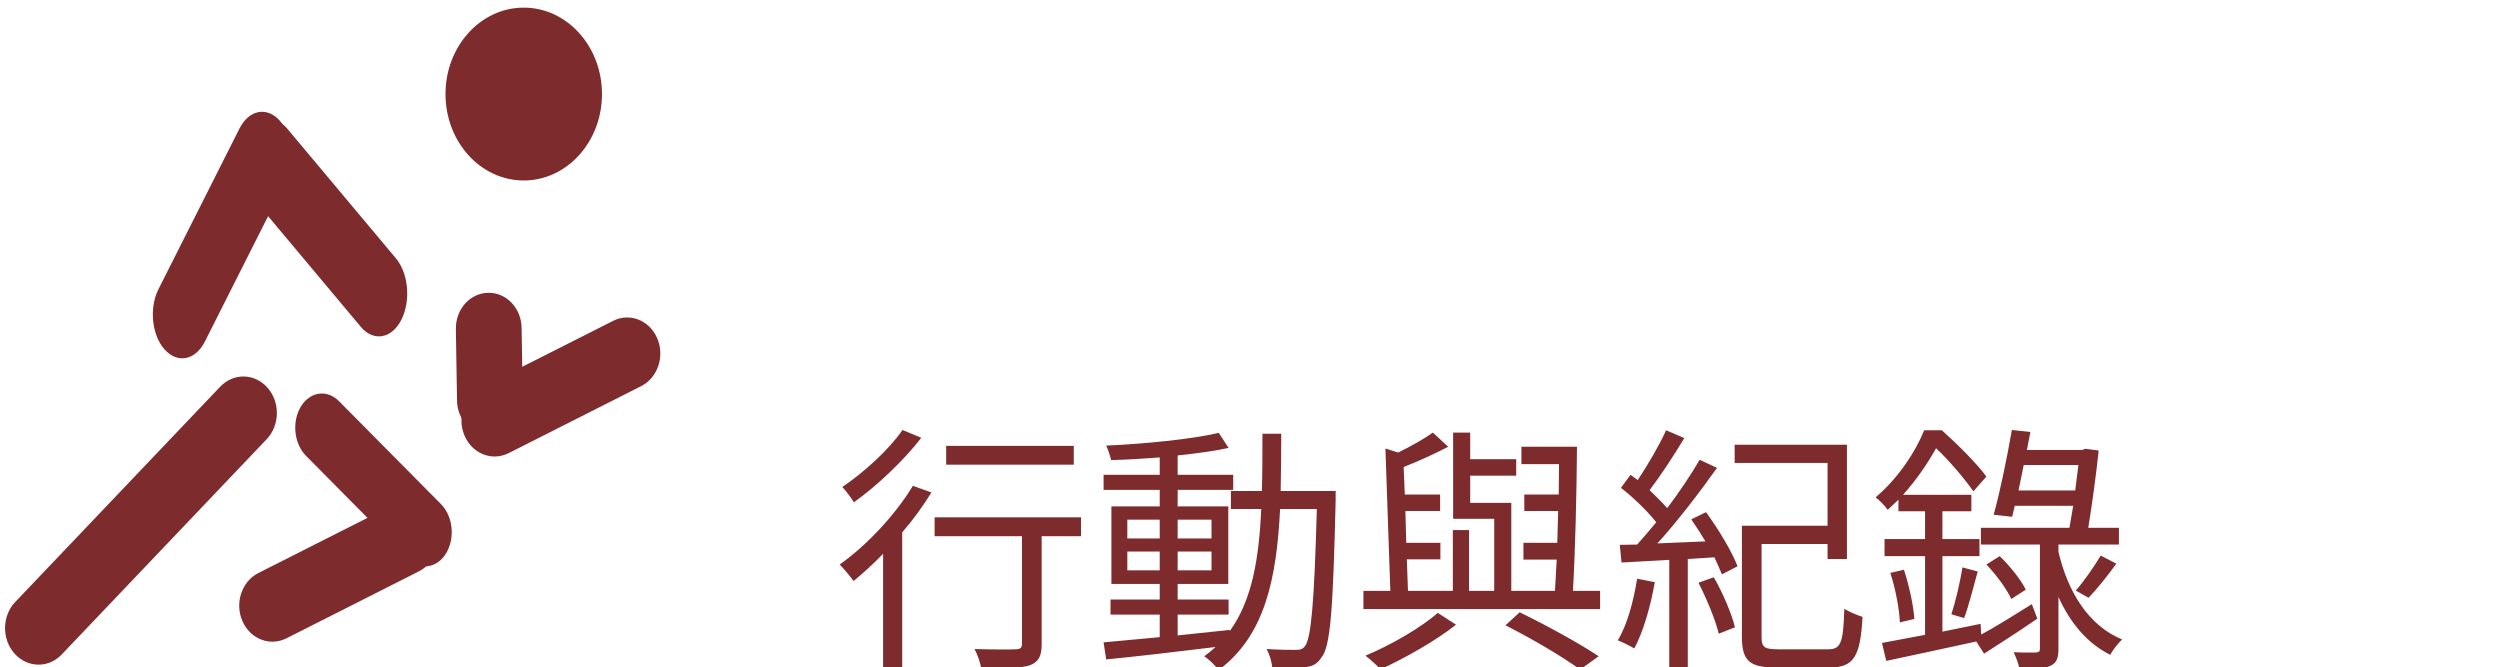
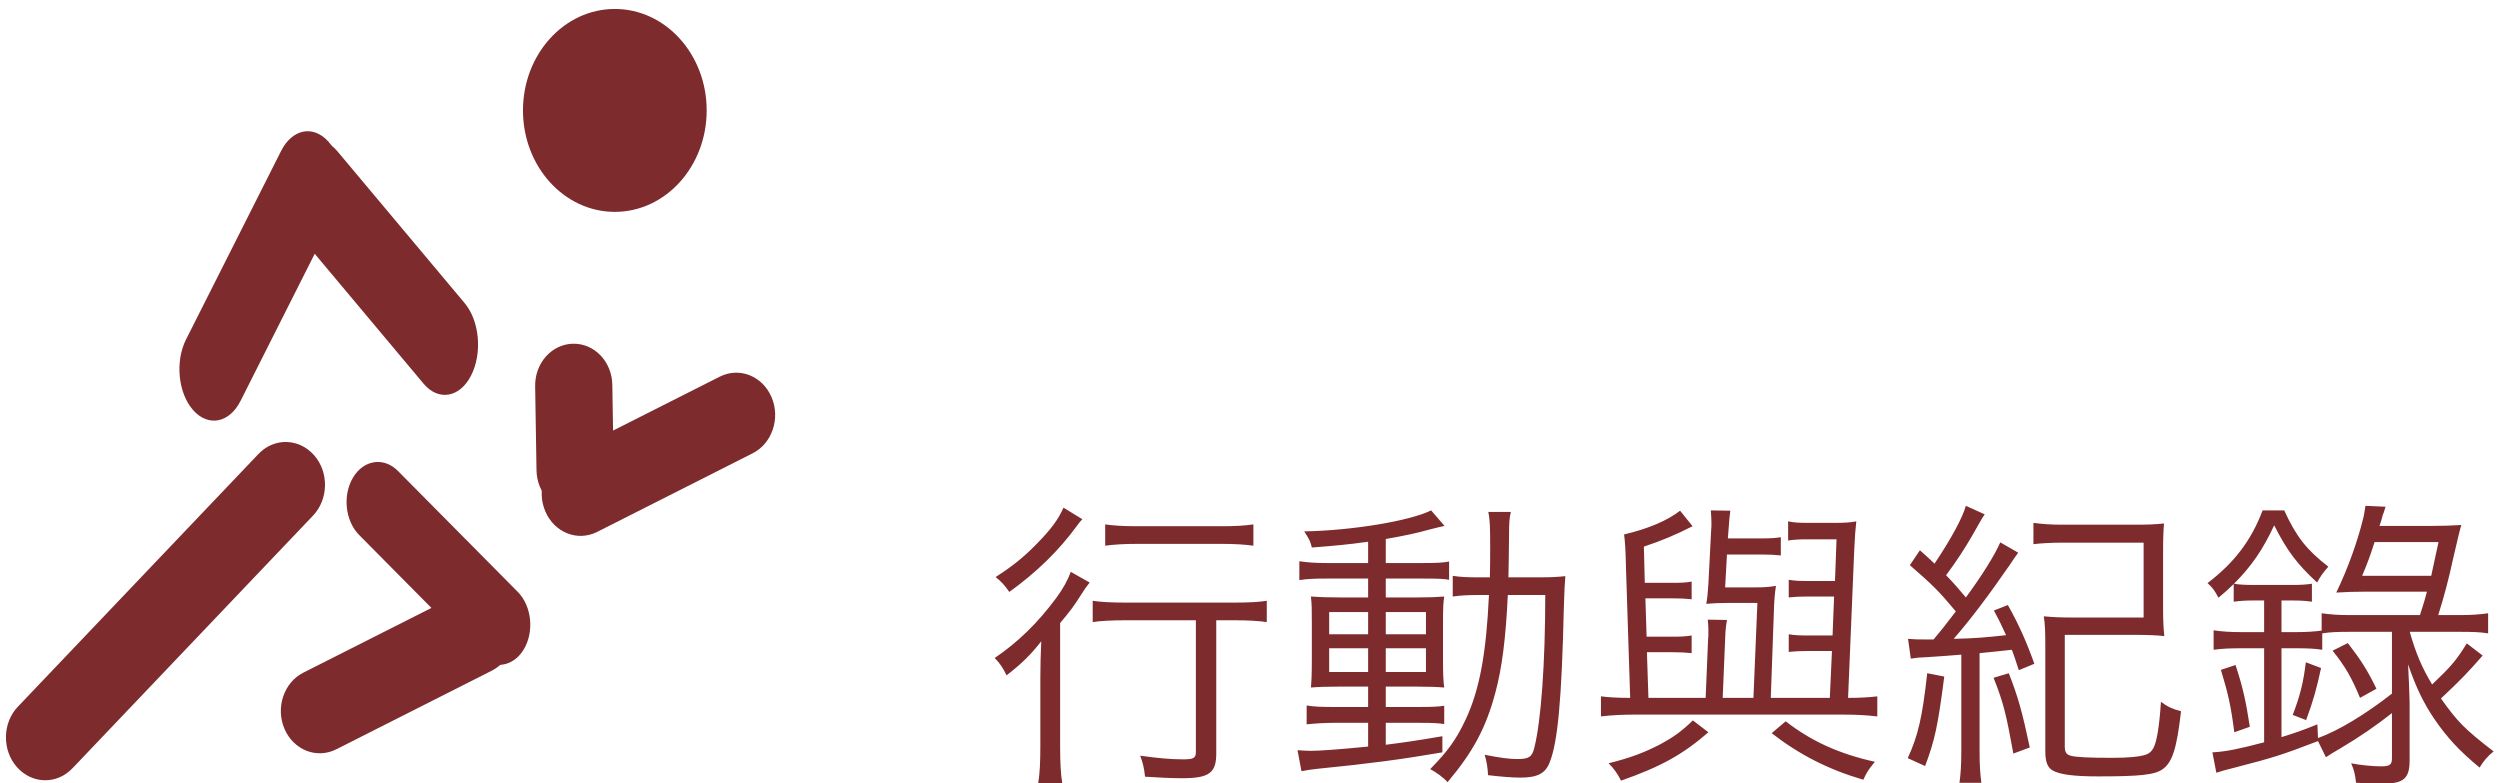
- <svg xmlns="http://www.w3.org/2000/svg" width="135px" height="36px" viewBox="0 0 135 36" version="1.1">
+ <svg xmlns="http://www.w3.org/2000/svg" width="115px" height="36px" viewBox="0 0 115 36" version="1.1">
  <defs />
  <g id="Page-1" stroke="none" stroke-width="1" fill="none" fill-rule="evenodd">
    <g id="action-selected" fill="#7D2B2D">
-       <text id="行動與紀錄" font-family="Hiragino Kaku Gothic ProN" font-size="14" font-weight="313">
-         <tspan x="45" y="35">行動與紀錄</tspan>
-       </text>
      <g id="action">
        <ellipse id="Oval-13" cx="28.282" cy="5.079" rx="4.225" ry="4.667" />
        <path d="M13.086,33.526 C12.667,32.553 13.059,31.394 13.953,30.942 L21.107,27.327 C22.004,26.873 23.069,27.287 23.49,28.267 L23.49,28.267 C23.909,29.24 23.517,30.399 22.623,30.851 L15.47,34.467 C14.572,34.921 13.507,34.507 13.086,33.526 L13.086,33.526 L13.086,33.526 Z" id="Rectangle-24" />
        <path d="M25.086,23.526 C24.667,22.553 25.059,21.394 25.953,20.942 L33.107,17.327 C34.004,16.873 35.069,17.287 35.49,18.267 L35.49,18.267 C35.909,19.24 35.517,20.399 34.623,20.851 L27.47,24.467 C26.572,24.921 25.507,24.507 25.086,23.526 L25.086,23.526 L25.086,23.526 Z" id="Rectangle-24-2" />
        <path d="M26.485,23.522 C25.505,23.541 24.697,22.701 24.679,21.63 L24.617,17.771 C24.6,16.707 25.374,15.83 26.361,15.811 L26.361,15.811 C27.341,15.793 28.149,16.632 28.167,17.704 L28.229,21.563 C28.246,22.626 27.472,23.503 26.485,23.522 L26.485,23.522 L26.485,23.522 Z" id="Rectangle-27" />
        <path d="M0.78,35.288 C0.086,34.506 0.11,33.255 0.821,32.509 L11.889,20.883 C12.606,20.13 13.745,20.148 14.444,20.935 L14.444,20.935 C15.138,21.717 15.113,22.967 14.403,23.714 L3.334,35.34 C2.617,36.093 1.479,36.075 0.78,35.288 L0.78,35.288 L0.78,35.288 Z" id="Rectangle-28" />
        <path d="M12.931,6.943 C13.442,5.929 14.413,5.734 15.11,6.519 L15.11,6.519 C15.803,7.298 15.946,8.76 15.439,9.765 L11.064,18.443 C10.554,19.457 9.583,19.652 8.885,18.867 L8.885,18.867 C8.193,18.088 8.049,16.626 8.556,15.62 L12.931,6.943 L12.931,6.943 Z" id="Rectangle-25" />
        <path d="M13.629,10.662 C12.945,9.845 12.81,8.362 13.336,7.332 L13.336,7.332 C13.858,6.309 14.841,6.148 15.52,6.958 L21.376,13.946 C22.06,14.762 22.195,16.246 21.669,17.276 L21.669,17.276 C21.147,18.298 20.164,18.46 19.485,17.65 L13.629,10.662 L13.629,10.662 Z" id="Rectangle-26" />
        <path d="M16.521,24.61 C15.877,23.96 15.75,22.778 16.245,21.958 L16.245,21.958 C16.737,21.144 17.662,21.015 18.301,21.66 L23.815,27.224 C24.459,27.874 24.586,29.056 24.091,29.876 L24.091,29.876 C23.599,30.69 22.673,30.819 22.034,30.174 L16.521,24.61 L16.521,24.61 Z" id="Rectangle-26-2" />
      </g>
+       <path d="M55.01,28.532 L55.01,34.594 C55.01,34.874 54.898,34.93 54.422,34.93 C53.848,34.93 53.246,34.874 52.448,34.762 C52.574,35.084 52.63,35.336 52.672,35.728 C53.274,35.77 53.932,35.798 54.38,35.798 C55.612,35.798 55.948,35.56 55.948,34.664 L55.948,28.532 L56.746,28.532 C57.39,28.532 57.908,28.56 58.272,28.616 L58.272,27.636 C57.95,27.692 57.446,27.72 56.732,27.72 L51.818,27.72 C51.146,27.72 50.6,27.692 50.264,27.636 L50.264,28.616 C50.6,28.56 51.16,28.532 51.818,28.532 L55.01,28.532 Z M48.92,23.352 C48.696,23.87 48.346,24.36 47.646,25.06 C47.086,25.634 46.582,26.04 45.798,26.544 C46.064,26.754 46.218,26.922 46.428,27.23 C47.688,26.32 48.696,25.34 49.536,24.192 C49.662,24.024 49.69,23.982 49.788,23.884 L48.92,23.352 Z M50.838,25.102 C51.258,25.046 51.734,25.018 52.294,25.018 L56.214,25.018 C56.774,25.018 57.236,25.046 57.656,25.102 L57.656,24.122 C57.264,24.178 56.844,24.206 56.214,24.206 L52.294,24.206 C51.664,24.206 51.216,24.178 50.838,24.122 L50.838,25.102 Z M47.856,34.314 C47.856,35.056 47.828,35.63 47.758,36.022 L48.864,36.022 C48.794,35.63 48.766,35.07 48.766,34.314 L48.766,28.658 C49.158,28.196 49.41,27.874 49.704,27.398 C49.914,27.076 49.956,27.006 50.124,26.796 L49.256,26.306 C49.116,26.684 48.906,27.076 48.584,27.51 C47.744,28.644 46.848,29.526 45.756,30.268 C45.98,30.492 46.134,30.716 46.302,31.066 C46.988,30.534 47.394,30.142 47.898,29.498 C47.87,30.17 47.856,30.576 47.856,31.178 L47.856,34.314 Z M62.934,25.9 L61.044,25.9 C60.484,25.9 60.148,25.872 59.77,25.816 L59.77,26.684 C60.134,26.628 60.442,26.614 61.03,26.614 L62.934,26.614 L62.934,27.482 L61.632,27.482 C61.044,27.482 60.666,27.468 60.302,27.44 C60.344,27.832 60.344,27.972 60.344,28.672 L60.344,30.31 C60.344,31.01 60.33,31.318 60.302,31.626 C60.638,31.598 61.016,31.584 61.604,31.584 L62.934,31.584 L62.934,32.522 L61.394,32.522 C60.792,32.522 60.442,32.508 60.106,32.452 L60.106,33.32 C60.484,33.278 60.946,33.25 61.38,33.25 L62.934,33.25 L62.934,34.342 C61.506,34.482 60.708,34.538 60.274,34.538 C60.148,34.538 59.91,34.524 59.686,34.51 L59.868,35.476 C60.134,35.42 60.246,35.406 60.61,35.364 C62.99,35.126 64.39,34.944 66.35,34.608 L66.35,33.866 C65.118,34.076 64.642,34.146 63.746,34.258 L63.746,33.25 L65.286,33.25 C65.944,33.25 66.14,33.264 66.434,33.306 L66.434,32.466 C66.126,32.508 65.888,32.522 65.16,32.522 L63.746,32.522 L63.746,31.584 L65.146,31.584 C65.734,31.584 66.098,31.598 66.434,31.626 C66.392,31.332 66.378,30.996 66.378,30.296 L66.378,28.672 C66.378,27.944 66.392,27.706 66.434,27.44 C66.098,27.468 65.748,27.482 65.202,27.482 L63.746,27.482 L63.746,26.614 L65.538,26.614 C66.21,26.614 66.406,26.628 66.658,26.67 L66.658,25.83 C66.392,25.886 66.042,25.9 65.426,25.9 L63.746,25.9 L63.746,24.794 C64.558,24.654 65.216,24.514 65.748,24.36 C66.252,24.234 66.252,24.234 66.448,24.192 L65.832,23.478 C64.88,23.954 62.248,24.402 59.994,24.444 C60.232,24.808 60.288,24.934 60.344,25.186 C61.408,25.102 61.926,25.06 62.934,24.92 L62.934,25.9 Z M62.934,28.154 L62.934,29.176 L61.142,29.176 L61.142,28.154 L62.934,28.154 Z M63.746,28.154 L65.594,28.154 L65.594,29.176 L63.746,29.176 L63.746,28.154 Z M62.934,29.82 L62.934,30.912 L61.142,30.912 L61.142,29.82 L62.934,29.82 Z M63.746,29.82 L65.594,29.82 L65.594,30.912 L63.746,30.912 L63.746,29.82 Z M69.388,26.558 C69.402,26.082 69.402,25.606 69.416,24.612 C69.416,24.108 69.43,23.814 69.5,23.548 L68.464,23.548 C68.534,23.926 68.548,24.164 68.548,25.158 C68.548,25.676 68.548,26.082 68.534,26.558 L68.072,26.558 C67.47,26.558 67.19,26.544 66.826,26.488 L66.826,27.44 C67.218,27.384 67.554,27.37 68.128,27.37 L68.492,27.37 C68.366,30.086 68.058,31.738 67.414,33.11 C66.98,34.034 66.588,34.566 65.79,35.378 C66.098,35.546 66.42,35.784 66.588,35.98 C67.764,34.58 68.352,33.488 68.786,31.864 C69.094,30.716 69.262,29.4 69.36,27.37 L71.082,27.37 C71.082,30.52 70.886,33.194 70.578,34.398 C70.48,34.818 70.326,34.916 69.808,34.916 C69.416,34.916 69.01,34.86 68.296,34.72 C68.394,35.042 68.436,35.35 68.45,35.658 C69.052,35.728 69.556,35.77 69.934,35.77 C70.704,35.77 71.082,35.588 71.278,35.084 C71.656,34.174 71.838,32.2 71.936,27.972 C71.964,27.09 71.978,26.81 72.006,26.502 C71.628,26.544 71.32,26.558 70.76,26.558 L69.388,26.558 Z M74.988,32.102 C74.372,32.102 73.966,32.074 73.644,32.032 L73.644,32.956 C74.092,32.9 74.624,32.872 75.184,32.872 L84.802,32.872 C85.404,32.872 85.894,32.9 86.356,32.956 L86.356,32.032 C85.992,32.074 85.614,32.102 85.012,32.102 L85.292,25.354 C85.32,24.696 85.348,24.36 85.39,23.982 C85.11,24.038 84.816,24.052 84.424,24.052 L83.164,24.052 C82.73,24.052 82.534,24.038 82.254,23.982 L82.254,24.864 C82.52,24.822 82.758,24.808 83.15,24.808 L84.48,24.808 L84.41,26.726 L83.136,26.726 C82.73,26.726 82.534,26.712 82.282,26.67 L82.282,27.482 C82.534,27.454 82.786,27.44 83.136,27.44 L84.368,27.44 L84.298,29.232 L83.136,29.232 C82.744,29.232 82.52,29.218 82.282,29.176 L82.282,29.988 C82.534,29.96 82.786,29.946 83.136,29.946 L84.27,29.946 L84.172,32.102 L81.456,32.102 L81.596,28.196 C81.61,27.664 81.638,27.3 81.694,26.95 C81.372,27.006 81.12,27.02 80.714,27.02 L79.356,27.02 L79.44,25.508 L81.064,25.508 C81.4,25.508 81.666,25.522 81.918,25.55 L81.918,24.71 C81.68,24.752 81.456,24.766 81.064,24.766 L79.482,24.766 L79.51,24.402 C79.538,23.982 79.566,23.688 79.594,23.492 L78.698,23.478 C78.712,23.716 78.726,23.842 78.726,24.038 C78.726,24.206 78.726,24.234 78.712,24.416 L78.586,26.852 C78.572,27.146 78.53,27.594 78.488,27.776 C78.782,27.748 79.118,27.734 79.524,27.734 L80.84,27.734 L80.658,32.102 L79.244,32.102 L79.356,29.414 C79.37,28.98 79.384,28.882 79.44,28.518 L78.558,28.504 C78.572,28.658 78.586,28.812 78.586,28.966 C78.586,29.288 78.586,29.316 78.572,29.414 L78.46,32.102 L75.828,32.102 L75.758,30.002 L76.962,30.002 C77.298,30.002 77.564,30.016 77.816,30.044 L77.816,29.232 C77.564,29.274 77.34,29.288 76.962,29.288 L75.744,29.288 L75.688,27.524 L76.962,27.524 C77.298,27.524 77.564,27.538 77.816,27.566 L77.816,26.754 C77.578,26.796 77.368,26.81 76.962,26.81 L75.66,26.81 L75.618,25.144 C76.43,24.878 77.116,24.584 77.858,24.206 L77.284,23.492 C76.71,23.94 75.842,24.318 74.708,24.584 C74.75,24.92 74.778,25.27 74.792,26.012 L74.988,32.102 Z M77.872,33.138 C77.34,33.656 76.976,33.908 76.388,34.23 C75.604,34.636 74.988,34.86 73.994,35.112 C74.232,35.336 74.414,35.602 74.568,35.91 C76.402,35.266 77.41,34.706 78.586,33.684 L77.872,33.138 Z M81.498,33.726 C82.758,34.706 84.088,35.392 85.712,35.868 C85.88,35.518 85.894,35.476 86.244,35.042 C84.606,34.678 83.332,34.104 82.142,33.18 L81.498,33.726 Z M87.896,30.296 C88.176,30.254 88.288,30.24 88.694,30.226 C89.156,30.198 89.884,30.142 90.22,30.114 L90.22,34.566 C90.22,35.154 90.192,35.602 90.136,36.008 L91.144,36.008 C91.088,35.616 91.06,35.168 91.06,34.566 L91.06,30.044 C91.298,30.016 91.298,30.016 91.76,29.974 C92.054,29.946 92.306,29.918 92.544,29.89 C92.67,30.212 92.712,30.366 92.866,30.828 L93.58,30.534 C93.216,29.512 92.852,28.7 92.362,27.832 L91.718,28.084 C91.998,28.602 92.082,28.784 92.278,29.218 C91.396,29.316 90.78,29.372 89.87,29.386 C90.64,28.504 91.494,27.37 92.46,25.97 C92.642,25.69 92.726,25.578 92.838,25.424 L92.012,24.948 C91.788,25.48 91.186,26.46 90.43,27.482 C90.122,27.118 89.912,26.866 89.52,26.46 C89.982,25.844 90.388,25.214 90.696,24.682 C91.116,23.94 91.172,23.842 91.298,23.66 L90.43,23.268 C90.276,23.814 89.758,24.78 88.988,25.928 C88.778,25.732 88.652,25.606 88.316,25.312 L87.854,25.998 C88.918,26.922 89.212,27.216 89.968,28.126 C89.408,28.854 89.324,28.966 88.946,29.414 L88.484,29.414 C88.19,29.414 88.078,29.414 87.77,29.386 L87.896,30.296 Z M88.652,30.968 C88.428,32.998 88.232,33.838 87.756,34.874 L88.554,35.238 C89.002,34.048 89.142,33.404 89.436,31.122 L88.652,30.968 Z M91.704,31.178 C92.152,32.312 92.278,32.802 92.614,34.664 L93.37,34.384 C93.034,32.788 92.824,32.032 92.404,30.968 L91.704,31.178 Z M94.98,29.204 L98.2,29.204 C98.774,29.204 99.18,29.218 99.558,29.26 C99.516,28.854 99.502,28.504 99.502,27.958 L99.502,25.452 C99.502,24.71 99.516,24.444 99.544,24.08 C99.138,24.122 98.802,24.136 98.214,24.136 L94.882,24.136 C94.35,24.136 93.944,24.108 93.538,24.052 L93.538,25.032 C93.888,24.99 94.336,24.962 94.882,24.962 L98.606,24.962 L98.606,28.406 L95.386,28.406 C94.812,28.406 94.462,28.392 94.014,28.35 C94.07,28.714 94.084,29.036 94.084,29.694 L94.084,34.552 C94.084,35.042 94.182,35.308 94.434,35.448 C94.77,35.63 95.386,35.714 96.52,35.714 C98.452,35.714 99.124,35.644 99.488,35.378 C99.936,35.056 100.132,34.412 100.328,32.718 C99.95,32.62 99.698,32.508 99.404,32.284 C99.362,32.9 99.32,33.306 99.25,33.726 C99.138,34.37 99.012,34.594 98.732,34.706 C98.466,34.804 97.948,34.86 97.192,34.86 C96.1,34.86 95.498,34.832 95.246,34.762 C95.05,34.706 94.98,34.594 94.98,34.342 L94.98,29.204 Z M106.082,33.124 C106.404,32.256 106.572,31.654 106.768,30.73 L106.068,30.464 C105.956,31.402 105.802,32.004 105.466,32.886 L106.082,33.124 Z M107.3,29.932 C107.874,30.646 108.182,31.178 108.56,32.102 L109.316,31.682 C108.91,30.842 108.588,30.338 108,29.582 L107.3,29.932 Z M104.15,27.622 L104.15,29.078 L103.156,29.078 C102.554,29.078 102.204,29.05 101.826,28.994 L101.826,29.89 C102.232,29.834 102.568,29.82 103.142,29.82 L104.15,29.82 L104.15,34.146 C103.044,34.44 102.372,34.58 101.77,34.608 L101.952,35.546 C102.204,35.462 102.358,35.42 102.806,35.308 C104.528,34.86 104.92,34.748 106.628,34.09 L106.992,34.832 C107.202,34.692 107.272,34.65 107.608,34.454 C108.574,33.88 109.302,33.376 110.03,32.802 L110.03,34.888 C110.03,35.182 109.918,35.252 109.526,35.252 C109.148,35.252 108.574,35.196 108.154,35.112 C108.294,35.434 108.336,35.63 108.378,36.008 C108.896,36.036 109.386,36.05 109.582,36.05 C110.576,36.05 110.842,35.812 110.842,34.972 L110.842,32.298 C110.842,32.116 110.8,31.066 110.772,30.562 C111.15,31.654 111.472,32.312 111.976,33.068 C112.564,33.922 113.11,34.524 114.062,35.308 C114.244,35 114.44,34.776 114.706,34.566 C113.362,33.53 113.04,33.194 112.284,32.13 C113.208,31.262 113.502,30.954 114.202,30.156 L113.474,29.596 C112.984,30.38 112.774,30.632 111.878,31.486 C111.416,30.73 111.122,30.03 110.856,29.092 L110.856,29.064 L113.166,29.064 C113.754,29.064 114.104,29.078 114.454,29.134 L114.454,28.21 C114.062,28.266 113.698,28.294 113.138,28.294 L112.158,28.294 C112.424,27.454 112.634,26.67 112.858,25.634 C113.082,24.668 113.152,24.374 113.222,24.15 C112.76,24.178 112.354,24.192 111.85,24.192 L109.456,24.192 C109.498,24.066 109.512,24.01 109.54,23.94 C109.61,23.674 109.61,23.674 109.652,23.576 C109.708,23.408 109.708,23.408 109.736,23.31 L108.812,23.268 C108.77,23.52 108.742,23.73 108.7,23.87 C108.448,24.906 107.986,26.194 107.468,27.258 C107.874,27.23 108.364,27.216 108.84,27.216 L111.64,27.216 C111.528,27.636 111.528,27.636 111.318,28.294 L108.098,28.294 C107.552,28.294 107.202,28.266 106.796,28.21 L106.796,29.008 C106.474,29.05 106.11,29.078 105.592,29.078 L104.948,29.078 L104.948,27.622 L105.41,27.622 C105.816,27.622 106.04,27.636 106.348,27.678 L106.348,26.852 C106.068,26.894 105.816,26.908 105.41,26.908 L103.688,26.908 C103.31,26.908 102.988,26.894 102.764,26.852 C103.562,26.054 104.094,25.284 104.612,24.164 C105.2,25.326 105.662,25.942 106.586,26.796 C106.754,26.488 106.866,26.334 107.104,26.068 C106.096,25.284 105.634,24.696 105.074,23.478 L104.08,23.478 C103.562,24.85 102.792,25.872 101.546,26.824 C101.77,27.02 101.882,27.174 102.05,27.496 C102.372,27.23 102.47,27.132 102.75,26.866 L102.75,27.678 C103.072,27.636 103.324,27.622 103.66,27.622 L104.15,27.622 Z M110.03,29.064 L110.03,31.906 C108.812,32.858 107.566,33.614 106.628,33.95 L106.6,33.32 C105.872,33.614 105.578,33.712 104.948,33.908 L104.948,29.82 L105.592,29.82 C106.138,29.82 106.474,29.834 106.824,29.89 L106.824,29.134 C107.174,29.078 107.51,29.064 108.098,29.064 L110.03,29.064 Z M112.172,24.934 C112.018,25.662 111.948,25.984 111.836,26.488 L108.658,26.488 C108.924,25.844 108.98,25.704 109.232,24.934 L112.172,24.934 Z M103.492,33.432 C103.31,32.228 103.156,31.57 102.834,30.59 L102.162,30.814 C102.498,31.92 102.624,32.48 102.778,33.684 L103.492,33.432 Z" id="行動與紀錄" />
    </g>
  </g>
</svg>
